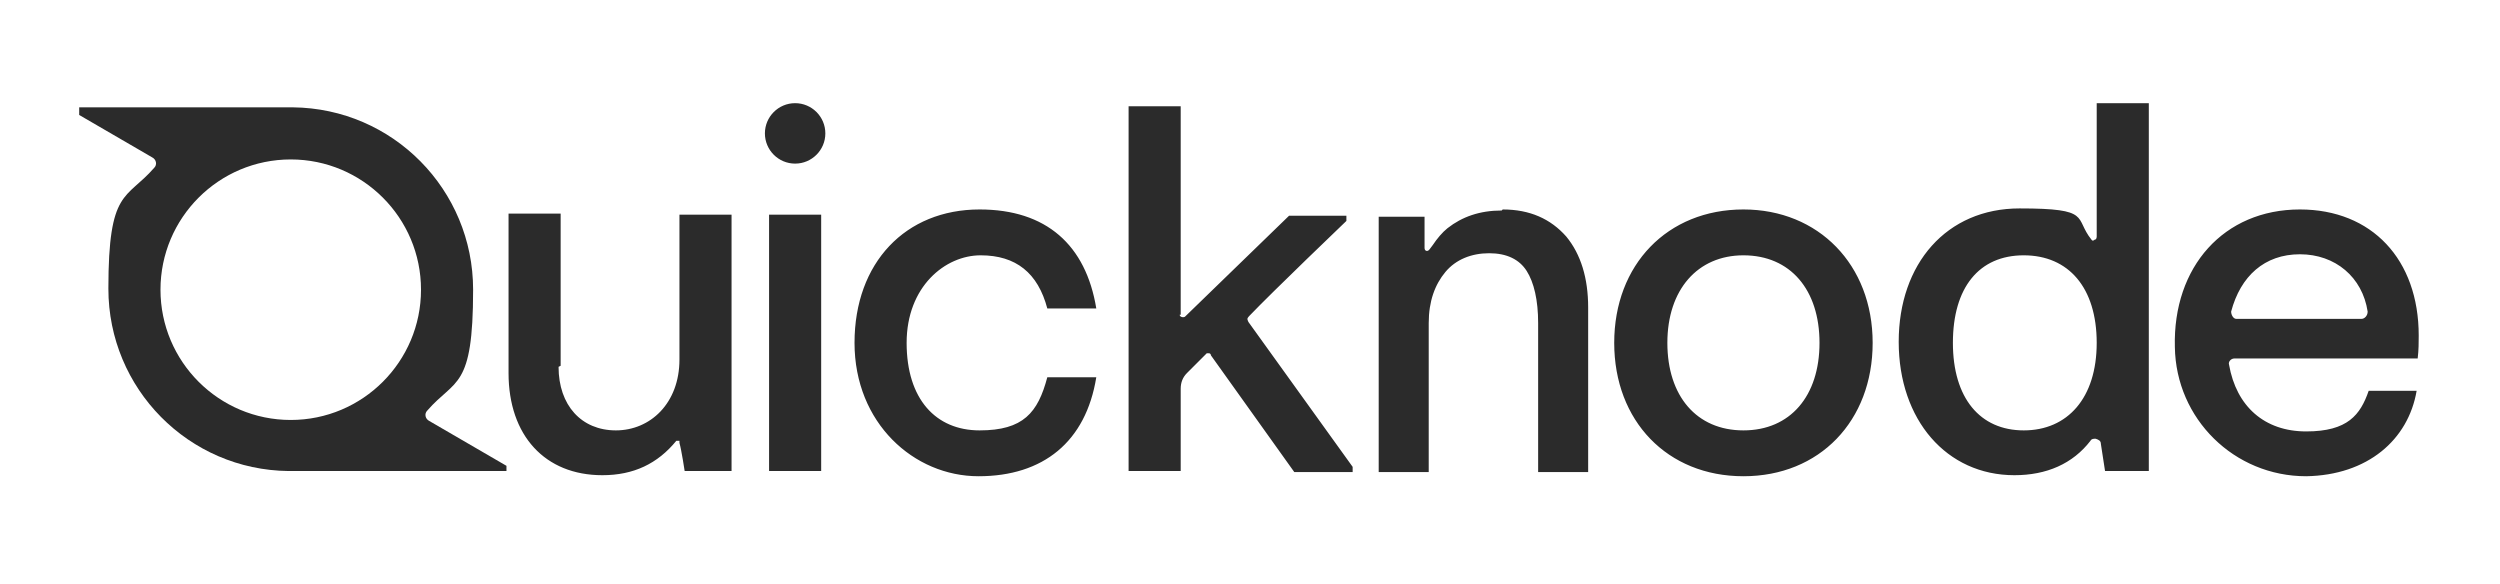
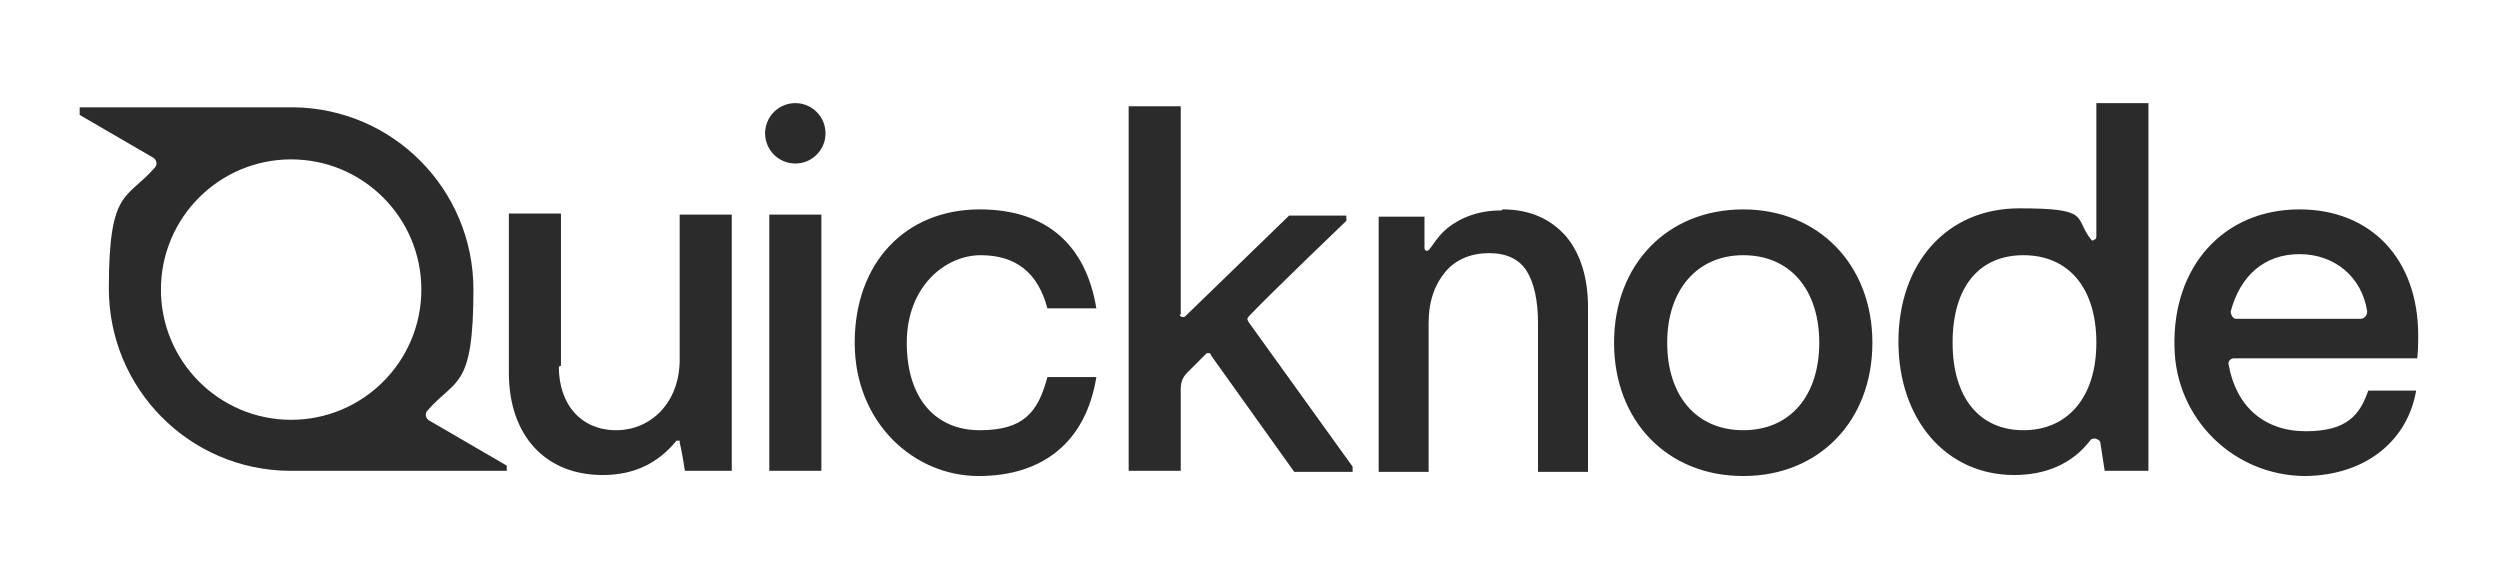
- <svg xmlns="http://www.w3.org/2000/svg" id="_レイヤー_1" data-name="レイヤー_1" version="1.1" viewBox="0 0 239.9 56">
+ <svg xmlns="http://www.w3.org/2000/svg" width="240px" height="56px" viewBox="0 0 240 56" version="1.1">
  <defs>
-     <style>
-       .st0 {
-         fill: none;
-       }
- 
-       .st1 {
-         fill: #2b2b2b;
-       }
- 
-       .st2 {
-         clip-path: url(#clippath);
-       }
-     </style>
-     <clipPath id="clippath">
-       <rect class="st0" x="7.6" y="7.6" width="224.5" height="40.7" />
+     <clipPath id="clip1">
+       <path d="M 48 9 L 232.148 9 L 232.148 46 L 48 46 Z M 48 9 " />
+     </clipPath>
+     <clipPath id="clip2">
+       <path d="M 7.648 10 L 49 10 L 49 46 L 7.648 46 Z M 7.648 10 " />
    </clipPath>
  </defs>
-   <g class="st2">
-     <g>
-       <path class="st1" d="M53.6,35.2c0,3.7,2.2,6.1,5.5,6.1s6.1-2.6,6.1-6.8v-13.9h5v24.6h-4.5s-.3-2-.5-2.7c0,0,0,0,0-.2,0,0-.2,0-.2,0,0,0,0,0-.1,0h0s0,0,0,0c-1.8,2.2-4.1,3.3-7.1,3.3-5.5,0-9-3.8-9-9.8v-15.3h5v14.6ZM220.7,20.1c6.9,0,11.4,4.8,11.4,12.1h0c0,.6,0,1.4-.1,2.2h-17.6c-.3,0-.6.3-.5.6.7,4,3.4,6.4,7.4,6.4s5.2-1.6,6-3.9h4.6c-.8,4.7-4.7,8.1-10.6,8.2-6.9,0-12.5-5.5-12.6-12.4-.2-7.7,4.7-13.2,12-13.2h0ZM206.2,45.2h-4.2l-.4-2.6c0-.3-.2-.4-.5-.5-.2,0-.4,0-.5.2h0c-1.7,2.2-4.2,3.3-7.3,3.3-6.5,0-11.1-5.3-11.1-12.8s4.6-12.8,11.6-12.8,5.2.9,6.9,3c0,0,.1.2.3,0,.2,0,.2-.3.2-.3v-12.8h5v35ZM94,20.1c6.4,0,10.2,3.4,11.2,9.5h-4.7c-.9-3.4-3-5.1-6.4-5.1s-7.1,3-7.1,8.4,2.8,8.4,7,8.4,5.6-1.7,6.5-5.1h4.7c-1,6.2-5.1,9.5-11.3,9.5s-11.9-5.1-11.9-12.8,4.9-12.8,12-12.8h0ZM167.3,20.1c7.2,0,12.4,5.3,12.4,12.8s-5.1,12.8-12.4,12.8-12.4-5.3-12.4-12.8,5.1-12.8,12.4-12.8h0ZM113.2,30.2c0,.2.3.3.5.2l10-9.7h5.5v.5s-7.1,6.8-9.3,9.1c0,0-.2.2-.2.3,0,.1.1.3.1.3l10,13.9v.5h-5.6l-8-11.2h0c0,0,0-.2-.2-.2-.1,0-.2,0-.2,0h0c0,0-1.9,1.9-1.9,1.9-.4.4-.6.9-.6,1.5v7.9h-5V10.2h5v20ZM78.8,45.2h-5v-24.6h5v24.6ZM144.2,20.1c2.6,0,4.6.9,6.1,2.6h0c1.4,1.7,2.1,4,2.1,6.8v15.8h-4.8v-14.3c0-2.2-.4-3.9-1.1-5s-1.9-1.7-3.6-1.7-3.2.6-4.2,1.8c-1,1.2-1.6,2.8-1.6,4.9v14.3h-4.8v-24.5h4.4v2.7c0,0,0,.3,0,.3,0,.3.3.4.5.1l.3-.4h0c.4-.6.9-1.2,1.4-1.6,1.4-1.1,3.1-1.7,5.2-1.7h0ZM194.2,24.5c-4.3,0-6.8,3.1-6.8,8.4s2.6,8.4,6.8,8.4,7-3.1,7-8.4-2.7-8.4-7-8.4h0ZM167.3,24.5c-4.4,0-7.3,3.3-7.3,8.4s2.8,8.4,7.3,8.4,7.3-3.3,7.3-8.4-2.8-8.4-7.3-8.4h0ZM220.7,24.4c-3.4,0-5.7,2.1-6.6,5.5,0,.3.2.7.5.7h12c.3,0,.6-.3.6-.7-.5-3.3-3.1-5.5-6.5-5.5h0ZM76.3,9.9c1.6,0,2.9,1.3,2.9,2.9s-1.3,2.9-2.9,2.9-2.9-1.3-2.9-2.9,1.3-2.9,2.9-2.9Z" />
-       <path class="st1" d="M28.1,10.3c9.6.1,17.3,7.9,17.3,17.5s-1.7,8.5-4.4,11.6c-.3.3-.2.8.2,1l7.4,4.3v.5h-20.9s0,0,0,0,0,0,0,0c-9.6-.1-17.3-7.9-17.3-17.5s1.7-8.5,4.4-11.6c.3-.3.2-.8-.2-1l-7.4-4.3v-.5h20.9ZM27.9,15.3c-6.9,0-12.5,5.6-12.5,12.5s5.6,12.5,12.5,12.5,12.5-5.6,12.5-12.5-5.6-12.5-12.5-12.5Z" />
+   <g id="surface1">
+     <g clip-path="url(#clip1)" clip-rule="nonzero">
+       <path style=" stroke:none;fill-rule:nonzero;fill:rgb(16.863%,16.863%,16.863%);fill-opacity:1;" d="M 53.648 35.199 C 53.648 38.898 55.852 41.301 59.148 41.301 C 62.449 41.301 65.25 38.699 65.25 34.5 L 65.25 20.602 L 70.25 20.602 L 70.25 45.199 L 65.75 45.199 C 65.75 45.199 65.449 43.199 65.25 42.5 C 65.25 42.5 65.25 42.5 65.25 42.301 C 65.25 42.301 65.051 42.301 65.051 42.301 C 65.051 42.301 65.051 42.301 64.949 42.301 C 63.148 44.5 60.852 45.602 57.852 45.602 C 52.352 45.602 48.852 41.801 48.852 35.801 L 48.852 20.5 L 53.852 20.5 L 53.852 35.102 Z M 220.75 20.102 C 227.648 20.102 232.148 24.898 232.148 32.199 C 232.148 32.801 232.148 33.602 232.051 34.398 L 214.449 34.398 C 214.148 34.398 213.852 34.699 213.949 35 C 214.648 39 217.352 41.398 221.352 41.398 C 225.352 41.398 226.551 39.801 227.352 37.5 L 231.949 37.5 C 231.148 42.199 227.25 45.602 221.352 45.699 C 214.449 45.699 208.852 40.199 208.75 33.301 C 208.551 25.602 213.449 20.102 220.75 20.102 Z M 206.25 45.199 L 202.051 45.199 L 201.648 42.602 C 201.648 42.301 201.449 42.199 201.148 42.102 C 200.949 42.102 200.75 42.102 200.648 42.301 C 198.949 44.5 196.449 45.602 193.352 45.602 C 186.852 45.602 182.25 40.301 182.25 32.801 C 182.25 25.301 186.852 20 193.852 20 C 200.852 20 199.051 20.898 200.75 23 C 200.75 23 200.852 23.199 201.051 23 C 201.25 23 201.25 22.699 201.25 22.699 L 201.25 9.898 L 206.25 9.898 Z M 94.051 20.102 C 100.449 20.102 104.25 23.5 105.25 29.602 L 100.551 29.602 C 99.648 26.199 97.551 24.5 94.148 24.5 C 90.75 24.5 87.051 27.5 87.051 32.898 C 87.051 38.301 89.852 41.301 94.051 41.301 C 98.25 41.301 99.648 39.602 100.551 36.199 L 105.25 36.199 C 104.25 42.398 100.148 45.699 93.949 45.699 C 87.75 45.699 82.051 40.602 82.051 32.898 C 82.051 25.199 86.949 20.102 94.051 20.102 Z M 167.352 20.102 C 174.551 20.102 179.75 25.398 179.75 32.898 C 179.75 40.398 174.648 45.699 167.352 45.699 C 160.051 45.699 154.949 40.398 154.949 32.898 C 154.949 25.398 160.051 20.102 167.352 20.102 Z M 113.25 30.199 C 113.25 30.398 113.551 30.5 113.75 30.398 L 123.75 20.699 L 129.25 20.699 L 129.25 21.199 C 129.25 21.199 122.148 28 119.949 30.301 C 119.949 30.301 119.75 30.5 119.75 30.602 C 119.75 30.699 119.852 30.898 119.852 30.898 L 129.852 44.801 L 129.852 45.301 L 124.25 45.301 L 116.25 34.102 C 116.25 34.102 116.25 33.898 116.051 33.898 C 115.949 33.898 115.852 33.898 115.852 33.898 C 115.852 33.898 113.949 35.801 113.949 35.801 C 113.551 36.199 113.352 36.699 113.352 37.301 L 113.352 45.199 L 108.352 45.199 L 108.352 10.199 L 113.352 10.199 L 113.352 30.199 Z M 78.852 45.199 L 73.852 45.199 L 73.852 20.602 L 78.852 20.602 Z M 144.25 20.102 C 146.852 20.102 148.852 21 150.352 22.699 C 151.75 24.398 152.449 26.699 152.449 29.5 L 152.449 45.301 L 147.648 45.301 L 147.648 31 C 147.648 28.801 147.25 27.102 146.551 26 C 145.852 24.898 144.648 24.301 142.949 24.301 C 141.25 24.301 139.75 24.898 138.75 26.102 C 137.75 27.301 137.148 28.898 137.148 31 L 137.148 45.301 L 132.352 45.301 L 132.352 20.801 L 136.75 20.801 L 136.75 23.5 C 136.75 23.5 136.75 23.801 136.75 23.801 C 136.75 24.102 137.051 24.199 137.25 23.898 L 137.551 23.5 C 137.949 22.898 138.449 22.301 138.949 21.898 C 140.352 20.801 142.051 20.199 144.148 20.199 Z M 194.25 24.5 C 189.949 24.5 187.449 27.602 187.449 32.898 C 187.449 38.199 190.051 41.301 194.25 41.301 C 198.449 41.301 201.25 38.199 201.25 32.898 C 201.25 27.602 198.551 24.5 194.25 24.5 Z M 167.352 24.5 C 162.949 24.5 160.051 27.801 160.051 32.898 C 160.051 38 162.852 41.301 167.352 41.301 C 171.852 41.301 174.648 38 174.648 32.898 C 174.648 27.801 171.852 24.5 167.352 24.5 Z M 220.75 24.398 C 217.352 24.398 215.051 26.5 214.148 29.898 C 214.148 30.199 214.352 30.602 214.648 30.602 L 226.648 30.602 C 226.949 30.602 227.25 30.301 227.25 29.898 C 226.75 26.602 224.148 24.398 220.75 24.398 Z M 76.352 9.898 C 77.949 9.898 79.25 11.199 79.25 12.801 C 79.25 14.398 77.949 15.699 76.352 15.699 C 74.75 15.699 73.449 14.398 73.449 12.801 C 73.449 11.199 74.75 9.898 76.352 9.898 Z M 76.352 9.898 " />
+     </g>
+     <g clip-path="url(#clip2)" clip-rule="nonzero">
+       <path style=" stroke:none;fill-rule:nonzero;fill:rgb(16.863%,16.863%,16.863%);fill-opacity:1;" d="M 28.148 10.301 C 37.75 10.398 45.449 18.199 45.449 27.801 C 45.449 37.398 43.75 36.301 41.051 39.398 C 40.75 39.699 40.852 40.199 41.25 40.398 L 48.648 44.699 L 48.648 45.199 L 27.75 45.199 C 18.148 45.102 10.449 37.301 10.449 27.699 C 10.449 18.102 12.148 19.199 14.852 16.102 C 15.148 15.801 15.051 15.301 14.648 15.102 L 7.25 10.801 L 7.25 10.301 Z M 27.949 15.301 C 21.051 15.301 15.449 20.898 15.449 27.801 C 15.449 34.699 21.051 40.301 27.949 40.301 C 34.852 40.301 40.449 34.699 40.449 27.801 C 40.449 20.898 34.852 15.301 27.949 15.301 Z M 27.949 15.301 " />
    </g>
  </g>
</svg>
